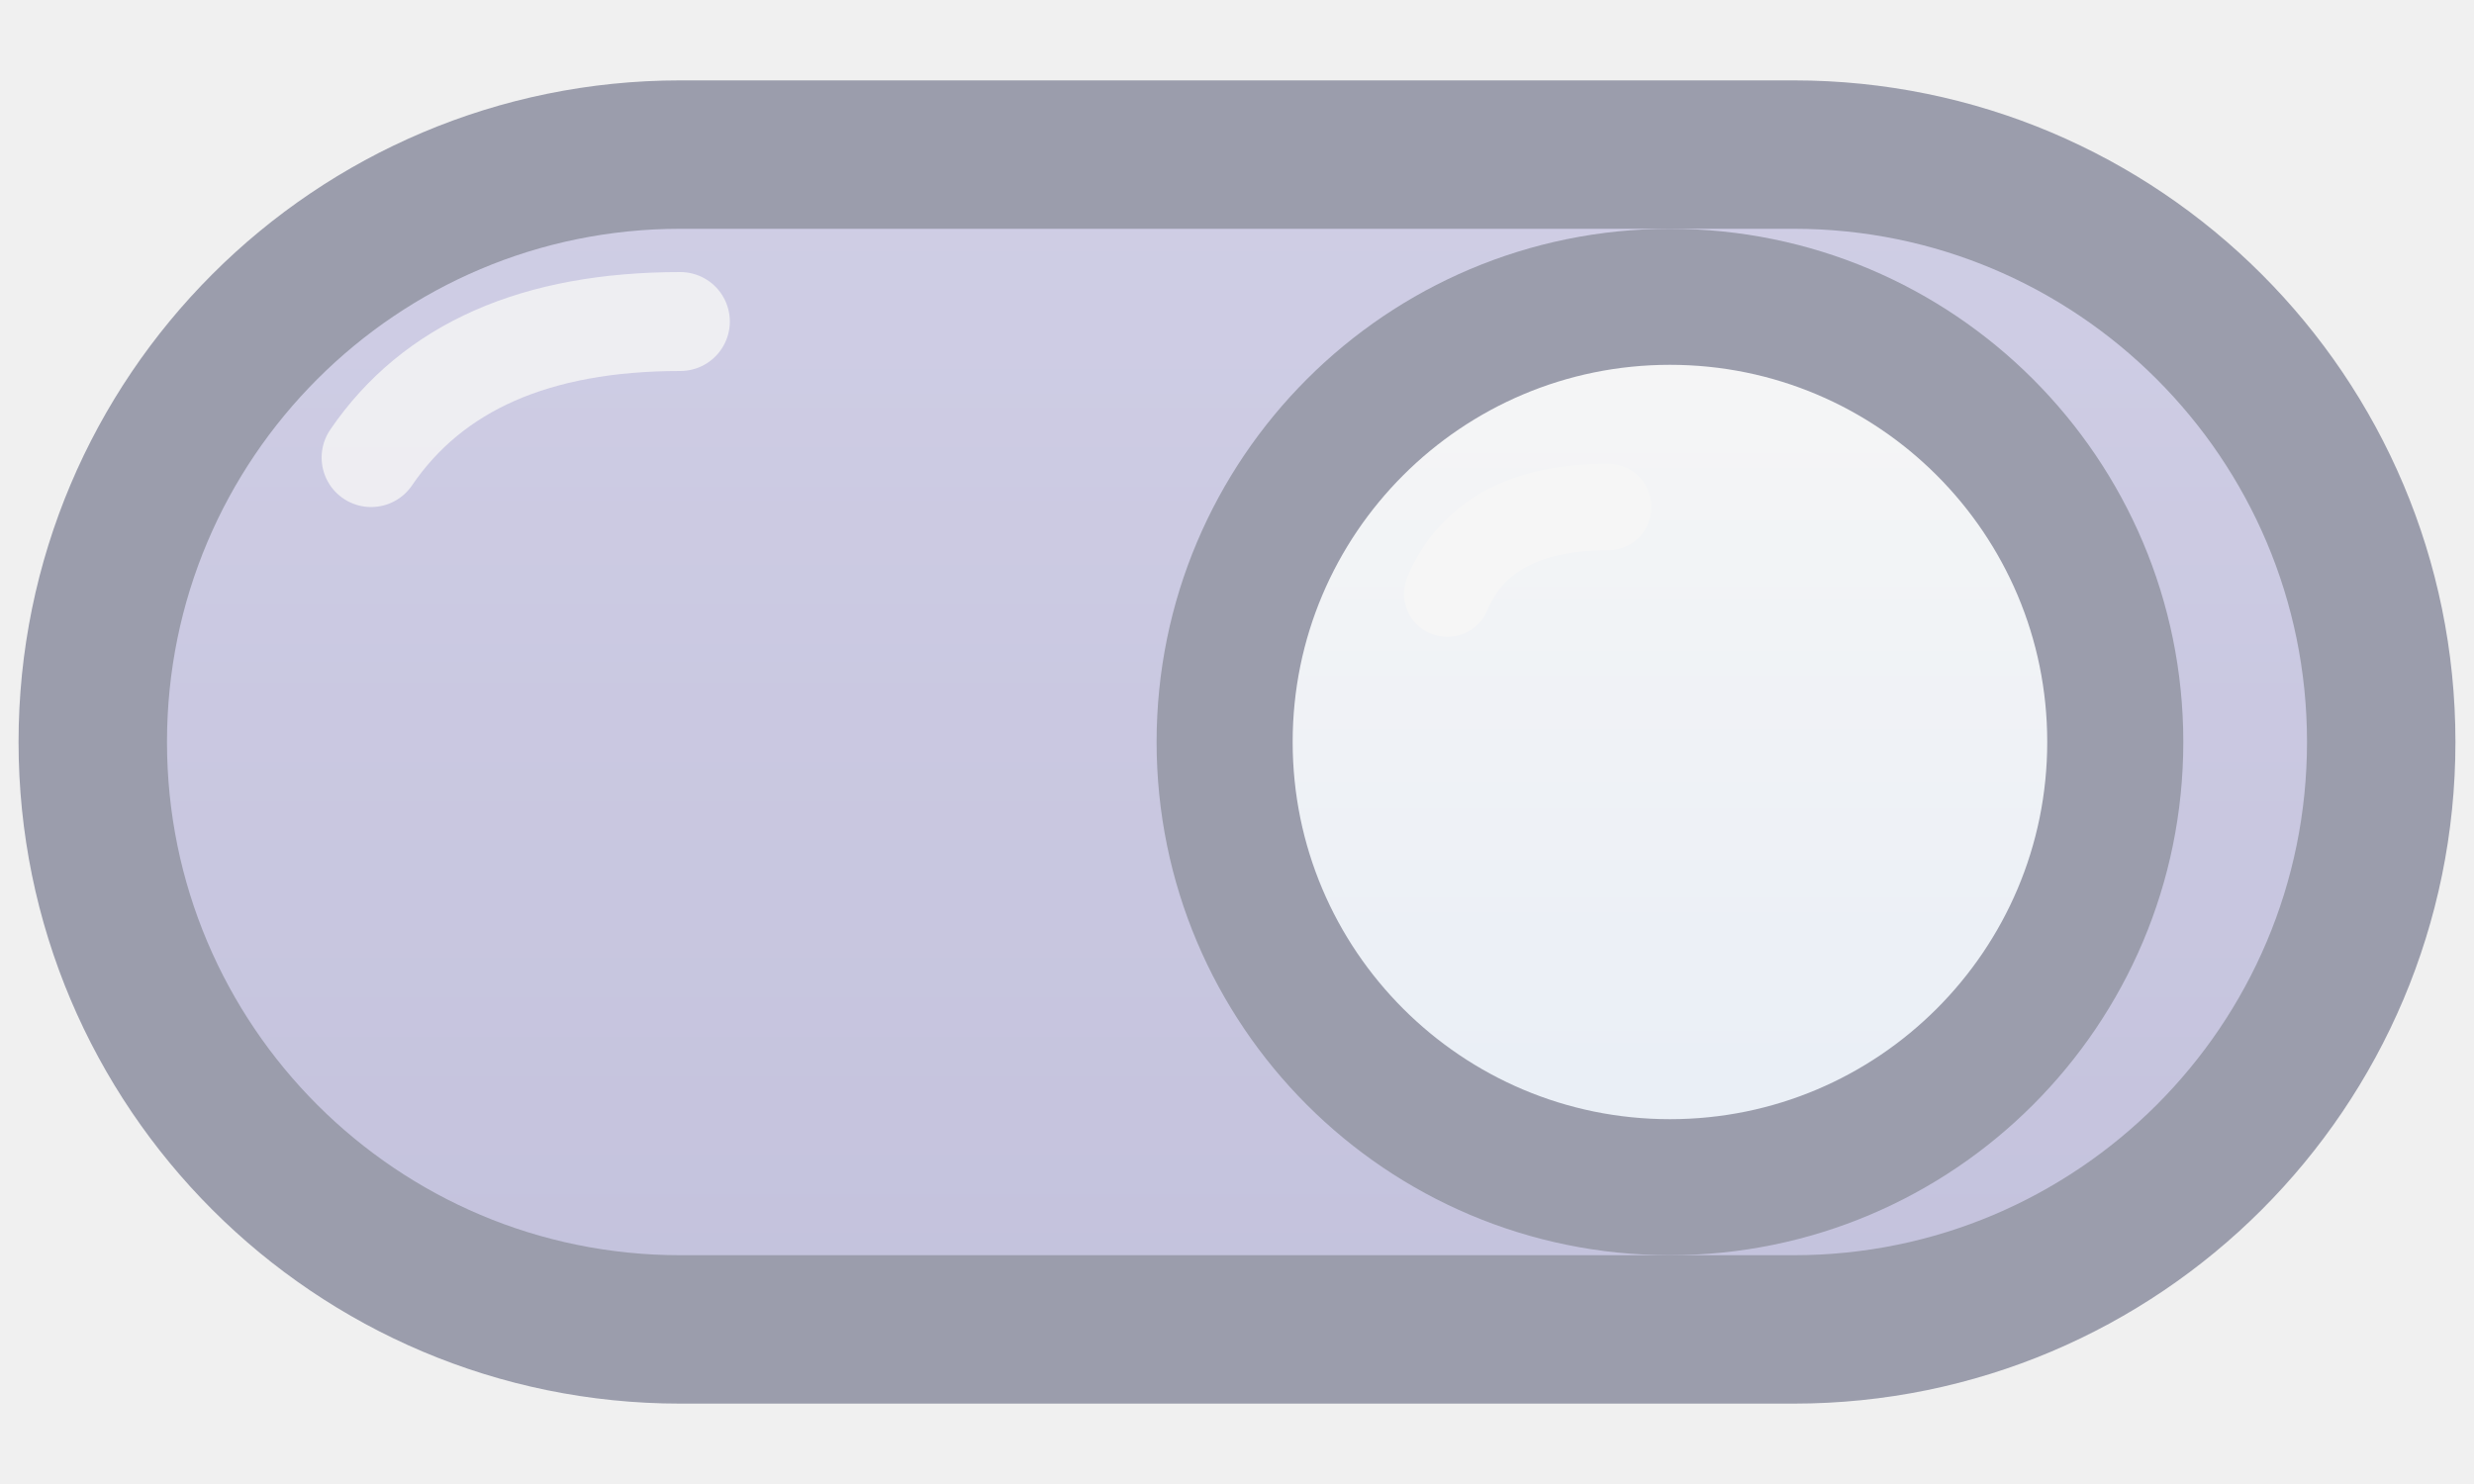
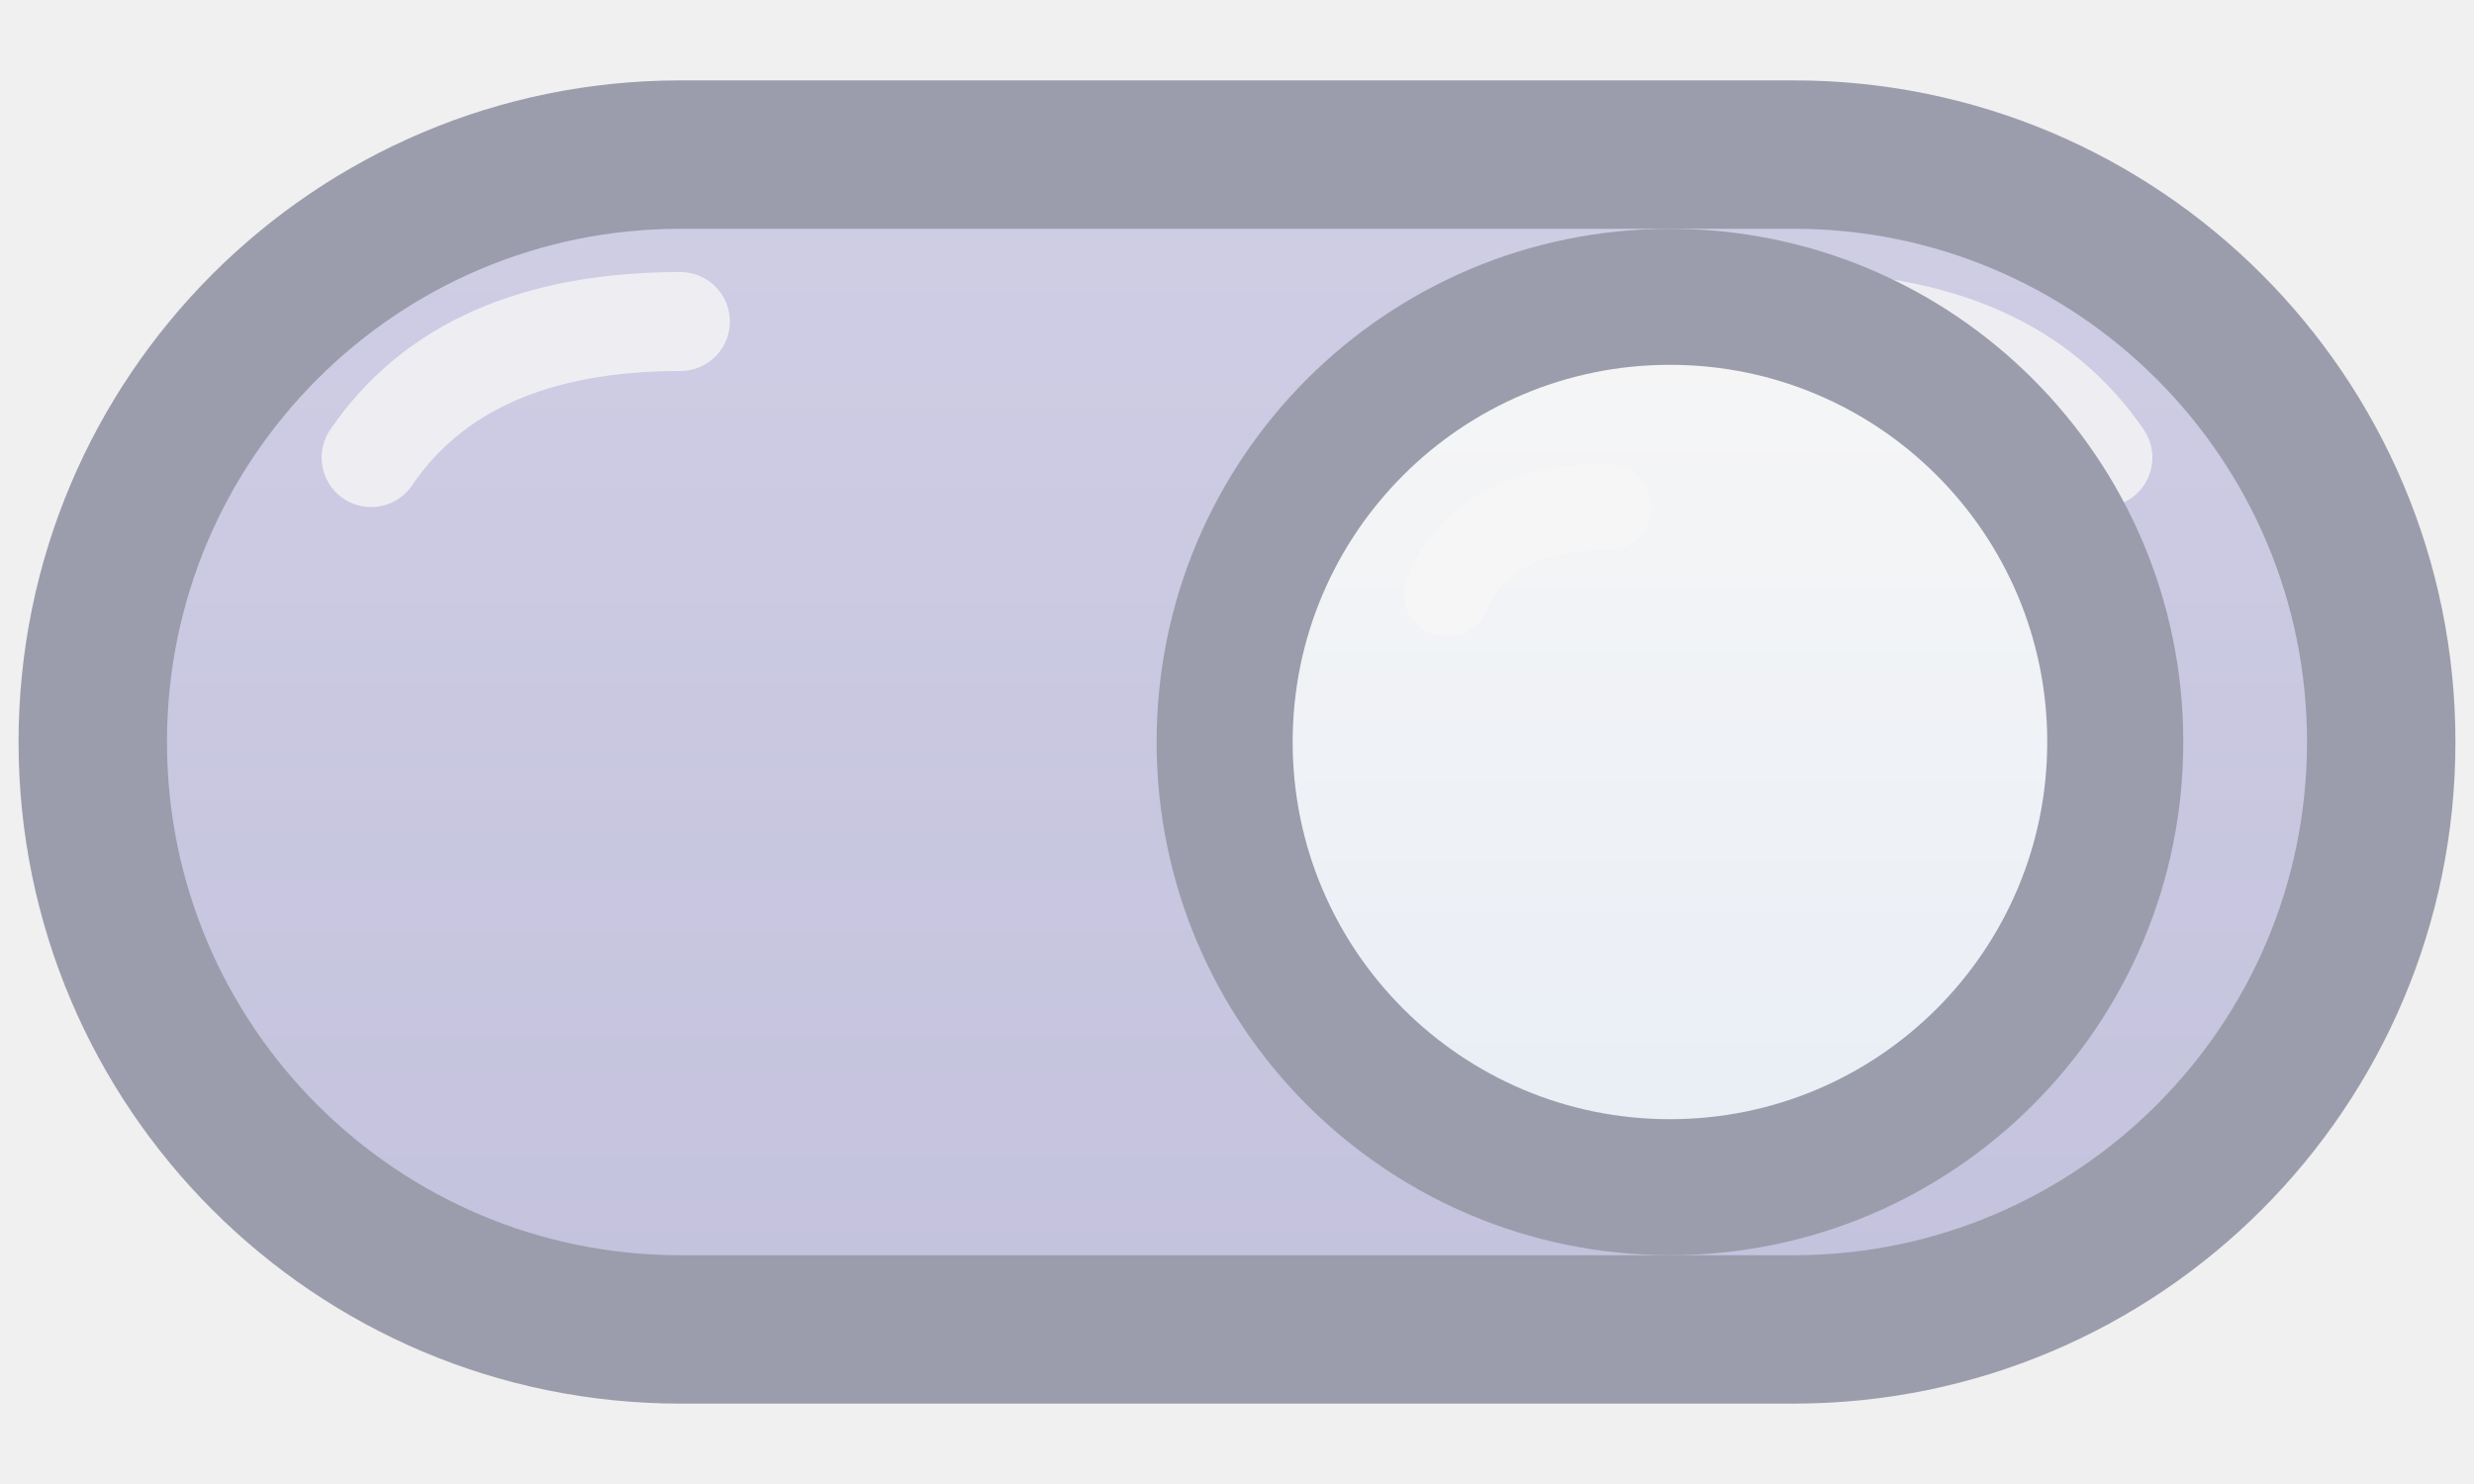
<svg xmlns="http://www.w3.org/2000/svg" width="40" height="24" viewBox="0 0 40 24">
  <defs>
    <linearGradient id="t" x1="0" y1="0" x2="0" y2="1">
      <stop offset="0" stop-color="#9F9BD5" />
      <stop offset="1" stop-color="#817DBF" />
    </linearGradient>
    <linearGradient id="k" x1="0" y1="0" x2="0" y2="1">
      <stop offset="0" stop-color="#FFFFFF" />
      <stop offset="1" stop-color="#DDEBFF" />
    </linearGradient>
  </defs>
  <g opacity=".4">
    <rect x="1.5" y="2.5" width="37" height="19" rx="9.5" fill="url(#t)" stroke="#1B2146" stroke-width="2.4" />
    <path d="M6 7.4 Q7.5 5.2 11 5.2" fill="none" stroke="#FFFFFF" stroke-opacity=".8" stroke-width="1.6" stroke-linecap="round" />
+     <path d="M34 7.4 Q32.5 5.2 29 5.2" fill="none" stroke="#FFFFFF" stroke-opacity=".8" stroke-width="1.6" stroke-linecap="round" />
    <circle cx="27" cy="12" r="7.2" fill="url(#k)" stroke="#1B2146" stroke-width="2.2" />
    <path d="M23.4 9.6 Q24 8.2 26 8.2" fill="none" stroke="#FFFFFF" stroke-width="1.4" stroke-linecap="round" />
  </g>
</svg>
